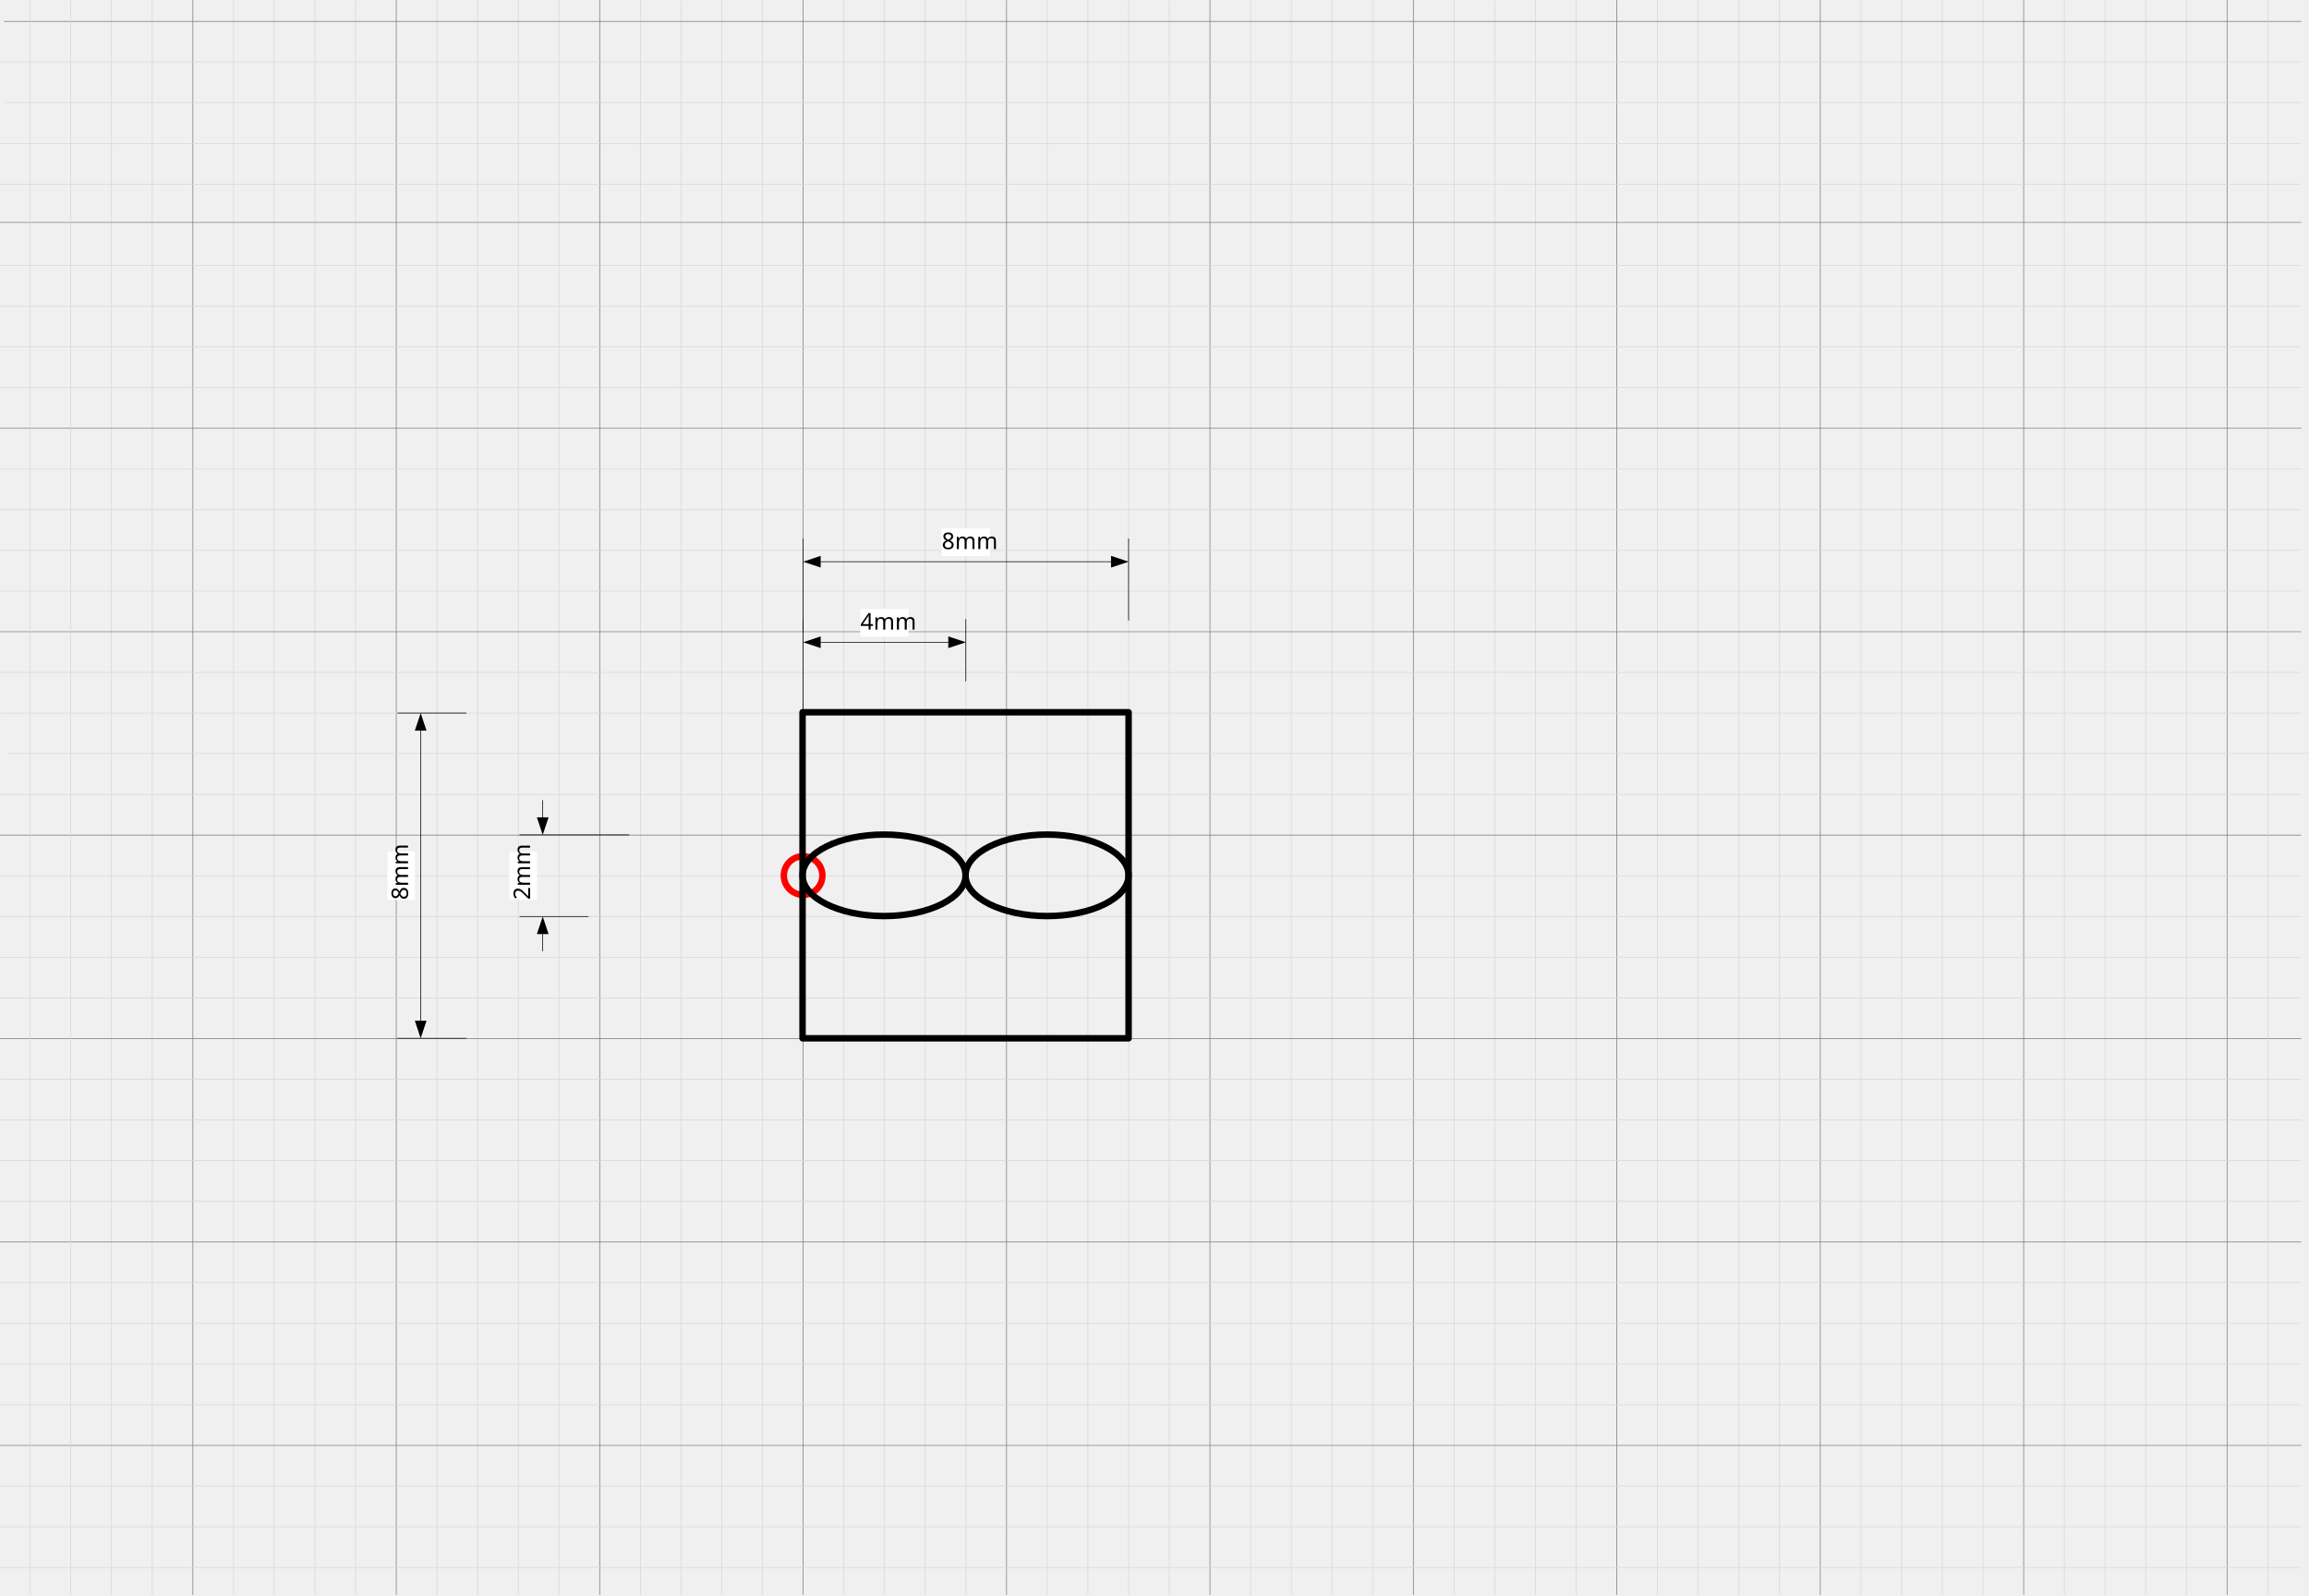
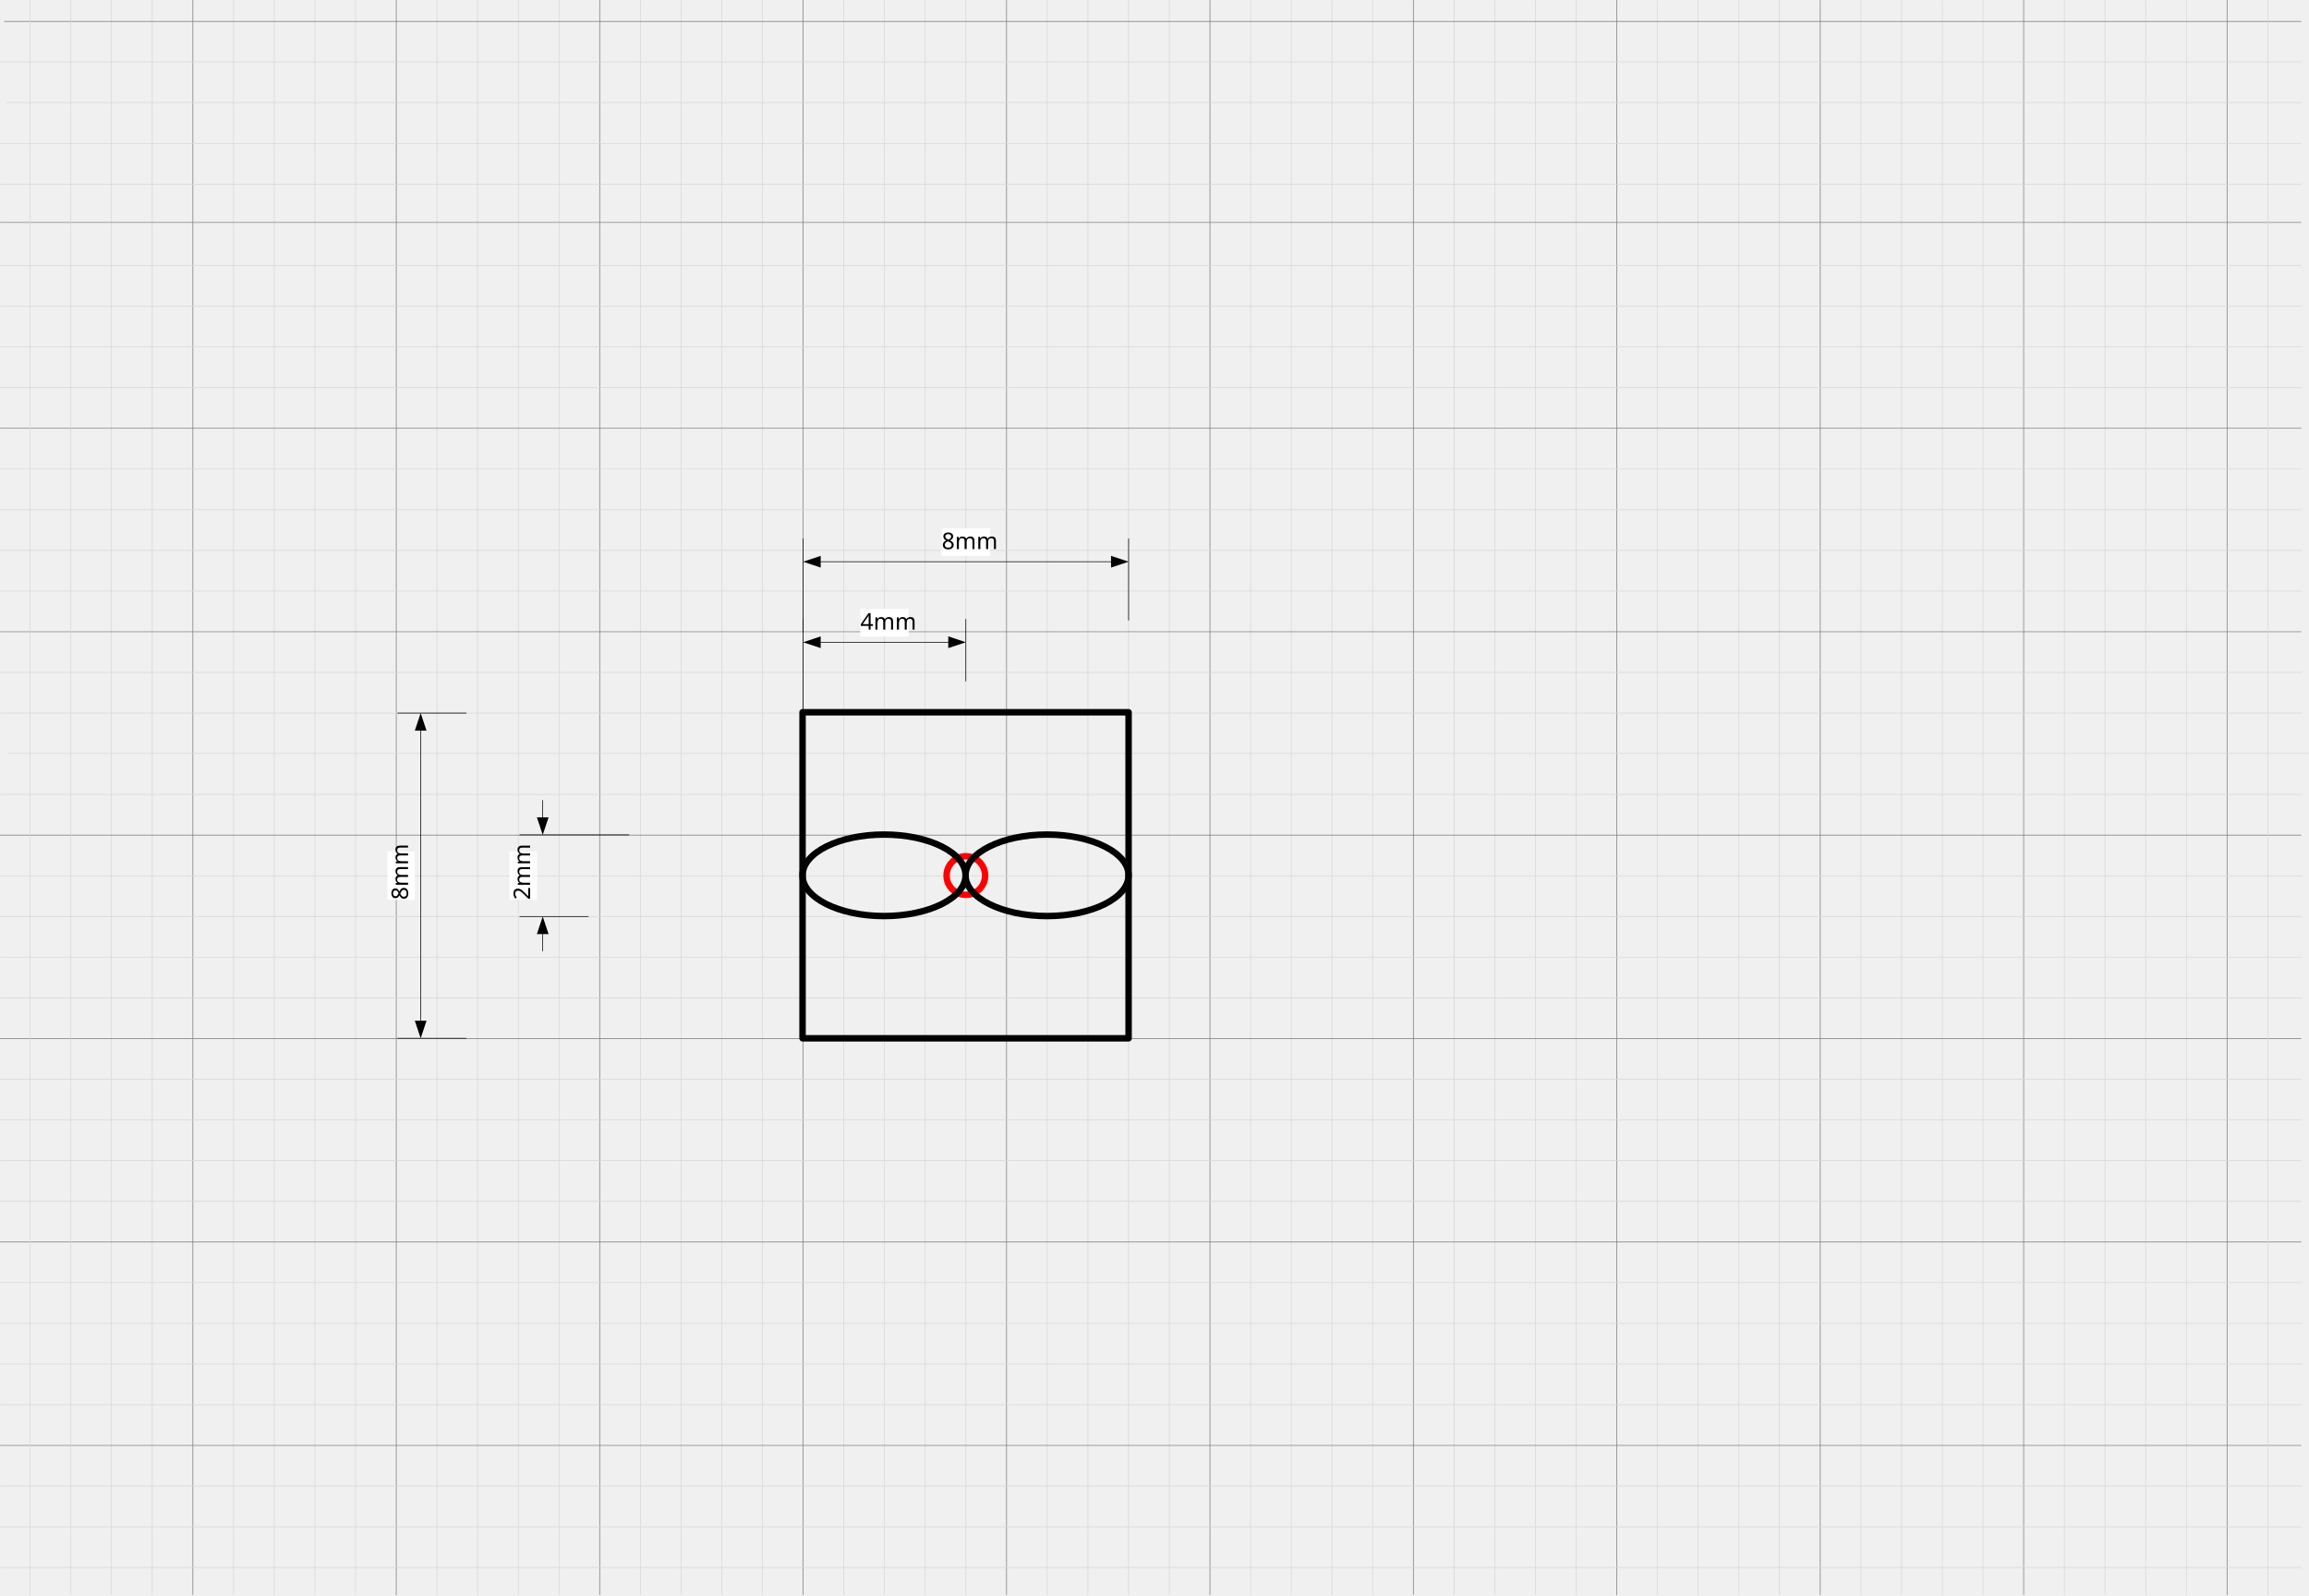
<svg xmlns="http://www.w3.org/2000/svg" xmlns:xlink="http://www.w3.org/1999/xlink" width="11.172in" height="7.718in" viewBox="0 0 804.377 555.674" xml:space="preserve" color-interpolation-filters="sRGB" class="st11">
  <style type="text/css">
	
		.st1 {stroke:#d8d8d8;stroke-linecap:round;stroke-linejoin:round;stroke-width:0.25}
		.st2 {stroke:#7f7f7f;stroke-linecap:round;stroke-linejoin:round;stroke-width:0.25}
		.st3 {fill:#ffffff}
		.st4 {stroke:#000000;stroke-linecap:round;stroke-linejoin:round;stroke-width:0.24}
		.st5 {marker-end:url(#mrkr13-293);stroke:#000000;stroke-linecap:round;stroke-linejoin:round;stroke-width:0.24}
		.st6 {fill:#000000;fill-opacity:1;stroke:#000000;stroke-opacity:1;stroke-width:0.118}
		.st7 {fill:#ffffff;stroke:none;stroke-linecap:butt;stroke-width:7.2}
		.st8 {fill:#000000;font-family:Calibri;font-size:0.667em}
		.st9 {fill:none;stroke:#ff0000;stroke-linecap:round;stroke-linejoin:round;stroke-width:2.25}
		.st10 {fill:none;stroke:#000000;stroke-linecap:round;stroke-linejoin:round;stroke-width:2.25}
		.st11 {fill:none;fill-rule:evenodd;font-size:12px;overflow:visible;stroke-linecap:square;stroke-miterlimit:3}
	
	</style>
  <defs id="Markers">
    <g id="lend13">
      <path d="M 3 1 L 0 0 L 3 -1 L 3 1 " style="stroke:none" />
    </g>
    <marker id="mrkr13-293" class="st6" refX="-25.5" orient="auto" markerUnits="strokeWidth" overflow="visible">
      <use xlink:href="#lend13" transform="scale(-8.5,-8.5) " />
    </marker>
  </defs>
  <g>
    <g id="group1404-1" transform="translate(0.125,-0.125006)">
      <g id="shape1309-2" transform="translate(594.381,0.250006) rotate(90)">
        <path d="M0 555.67 L555.42 555.67" class="st1" />
      </g>
      <g id="shape1310-5" transform="translate(622.728,0.250006) rotate(90)">
        <path d="M0 555.67 L555.42 555.67" class="st2" />
      </g>
      <g id="shape1311-8" transform="translate(636.901,0.250006) rotate(90)">
        <path d="M0 555.67 L555.42 555.67" class="st1" />
      </g>
      <g id="shape1312-11" transform="translate(651.074,0.250006) rotate(90)">
        <path d="M0 555.67 L555.42 555.67" class="st1" />
      </g>
      <g id="shape1313-14" transform="translate(665.247,0.250006) rotate(90)">
        <path d="M0 555.67 L555.42 555.67" class="st1" />
      </g>
      <g id="shape1314-17" transform="translate(608.555,0.250006) rotate(90)">
        <path d="M0 555.67 L555.42 555.67" class="st1" />
      </g>
      <g id="shape1315-20" transform="translate(679.421,0.250006) rotate(90)">
        <path d="M0 555.67 L555.42 555.67" class="st1" />
      </g>
      <g id="shape1316-23" transform="translate(693.594,0.250006) rotate(90)">
        <path d="M0 555.67 L555.42 555.67" class="st2" />
      </g>
      <g id="shape1317-26" transform="translate(707.767,0.250006) rotate(90)">
        <path d="M0 555.67 L555.42 555.67" class="st1" />
      </g>
      <g id="shape1318-29" transform="translate(721.94,0.250006) rotate(90)">
        <path d="M0 555.67 L555.42 555.67" class="st1" />
      </g>
      <g id="shape1319-32" transform="translate(750.287,0.250006) rotate(90)">
        <path d="M0 555.67 L555.42 555.67" class="st1" />
      </g>
      <g id="shape1320-35" transform="translate(764.46,0.250006) rotate(90)">
        <path d="M0 555.67 L555.42 555.67" class="st2" />
      </g>
      <g id="shape1321-38" transform="translate(778.633,0.250006) rotate(90)">
        <path d="M0 555.67 L555.42 555.67" class="st1" />
      </g>
      <g id="shape1322-41" transform="translate(792.807,0.250006) rotate(90)">
        <path d="M0 555.67 L555.42 555.67" class="st1" />
      </g>
      <g id="shape1323-44" transform="translate(736.114,0.250006) rotate(90)">
        <path d="M0 555.67 L555.42 555.67" class="st1" />
      </g>
      <g id="shape1324-47" transform="translate(806.98,0.250006) rotate(90)">
        <path d="M0 555.67 L555.42 555.67" class="st1" />
      </g>
      <g id="shape1325-50" transform="translate(821.153,0.250006) rotate(90)">
        <path d="M0 555.67 L555.42 555.67" class="st1" />
      </g>
      <g id="shape1326-53" transform="translate(835.326,0.250006) rotate(90)">
        <path d="M0 555.67 L555.42 555.67" class="st2" />
      </g>
      <g id="shape1327-56" transform="translate(849.499,0.250006) rotate(90)">
        <path d="M0 555.67 L555.42 555.67" class="st1" />
      </g>
      <g id="shape1328-59" transform="translate(877.846,0.250006) rotate(90)">
        <path d="M0 555.67 L555.42 555.67" class="st1" />
      </g>
      <g id="shape1329-62" transform="translate(892.019,0.250006) rotate(90)">
        <path d="M0 555.67 L555.42 555.67" class="st1" />
      </g>
      <g id="shape1330-65" transform="translate(906.192,0.250006) rotate(90)">
        <path d="M0 555.67 L555.42 555.67" class="st2" />
      </g>
      <g id="shape1331-68" transform="translate(920.366,0.250006) rotate(90)">
        <path d="M0 555.67 L555.42 555.67" class="st1" />
      </g>
      <g id="shape1332-71" transform="translate(863.673,0.250006) rotate(90)">
        <path d="M0 555.67 L555.42 555.67" class="st1" />
      </g>
      <g id="shape1333-74" transform="translate(934.539,0.250006) rotate(90)">
        <path d="M0 555.67 L555.42 555.67" class="st1" />
      </g>
      <g id="shape1334-77" transform="translate(948.712,0.250006) rotate(90)">
        <path d="M0 555.67 L555.42 555.67" class="st1" />
      </g>
      <g id="shape1335-80" transform="translate(962.885,0.250006) rotate(90)">
        <path d="M0 555.67 L555.42 555.67" class="st1" />
      </g>
      <g id="shape1336-83" transform="translate(977.058,0.250006) rotate(90)">
        <path d="M0 555.67 L555.42 555.67" class="st2" />
      </g>
      <g id="shape1337-86" transform="translate(1005.4,0.250006) rotate(90)">
        <path d="M0 555.67 L555.42 555.67" class="st1" />
      </g>
      <g id="shape1338-89" transform="translate(1019.58,0.250006) rotate(90)">
        <path d="M0 555.67 L555.42 555.67" class="st1" />
      </g>
      <g id="shape1339-92" transform="translate(1033.75,0.250006) rotate(90)">
        <path d="M0 555.67 L555.42 555.67" class="st1" />
      </g>
      <g id="shape1340-95" transform="translate(1047.92,0.250006) rotate(90)">
        <path d="M0 555.67 L555.42 555.67" class="st2" />
      </g>
      <g id="shape1341-98" transform="translate(991.232,0.250006) rotate(90)">
        <path d="M0 555.67 L555.42 555.67" class="st1" />
      </g>
      <g id="shape1342-101" transform="translate(1062.1,0.250006) rotate(90)">
        <path d="M0 555.67 L555.42 555.67" class="st1" />
      </g>
      <g id="shape1343-104" transform="translate(1076.27,0.250006) rotate(90)">
        <path d="M0 555.67 L555.42 555.67" class="st1" />
      </g>
      <g id="shape1344-107" transform="translate(1090.44,0.250006) rotate(90)">
        <path d="M0 555.67 L555.42 555.67" class="st1" />
      </g>
      <g id="shape1345-110" transform="translate(1104.62,0.250006) rotate(90)">
        <path d="M0 555.67 L555.42 555.67" class="st1" />
      </g>
      <g id="shape1346-113" transform="translate(1132.96,0.250006) rotate(90)">
        <path d="M0 555.67 L555.42 555.67" class="st1" />
      </g>
      <g id="shape1347-116" transform="translate(1147.14,0.250006) rotate(90)">
        <path d="M0 555.67 L555.42 555.67" class="st1" />
      </g>
      <g id="shape1348-119" transform="translate(1161.31,0.250006) rotate(90)">
        <path d="M0 555.67 L555.42 555.67" class="st1" />
      </g>
      <g id="shape1349-122" transform="translate(1175.48,0.250006) rotate(90)">
        <path d="M0 555.67 L555.42 555.67" class="st1" />
      </g>
      <g id="shape1350-125" transform="translate(1118.79,0.250006) rotate(90)">
        <path d="M0 555.67 L555.42 555.67" class="st2" />
      </g>
      <g id="shape1351-128" transform="translate(1189.66,0.250006) rotate(90)">
        <path d="M0 555.67 L555.42 555.67" class="st2" />
      </g>
      <g id="shape1352-131" transform="translate(1203.83,0.250006) rotate(90)">
        <path d="M0 555.67 L555.42 555.67" class="st1" />
      </g>
      <g id="shape1353-134" transform="translate(1218,0.250006) rotate(90)">
        <path d="M0 555.67 L555.42 555.67" class="st1" />
      </g>
      <g id="shape1354-137" transform="translate(1232.18,0.250006) rotate(90)">
        <path d="M0 555.67 L555.42 555.67" class="st1" />
      </g>
      <g id="shape1355-140" transform="translate(1260.52,0.250006) rotate(90)">
        <path d="M0 555.67 L555.42 555.67" class="st2" />
      </g>
      <g id="shape1356-143" transform="translate(1274.7,0.250006) rotate(90)">
        <path d="M0 555.67 L555.42 555.67" class="st1" />
      </g>
      <g id="shape1357-146" transform="translate(1288.87,0.250006) rotate(90)">
        <path d="M0 555.67 L555.42 555.67" class="st1" />
      </g>
      <g id="shape1358-149" transform="translate(1303.04,0.250006) rotate(90)">
        <path d="M0 555.67 L555.42 555.67" class="st1" />
      </g>
      <g id="shape1359-152" transform="translate(1246.35,0.250006) rotate(90)">
        <path d="M0 555.67 L555.42 555.67" class="st1" />
      </g>
      <g id="shape1360-155" transform="translate(1317.22,0.250006) rotate(90)">
        <path d="M0 555.67 L555.42 555.67" class="st1" />
      </g>
      <g id="shape1361-158" transform="translate(1331.39,0.250006) rotate(90)">
        <path d="M0 555.67 L555.42 555.67" class="st2" />
      </g>
      <g id="shape1362-161" transform="translate(0,-52.0232)">
        <path d="M0 555.67 L801.48 555.67" class="st2" />
      </g>
      <g id="shape1363-164" transform="translate(0,-66.1964)">
        <path d="M0 555.67 L801.48 555.67" class="st1" />
      </g>
      <g id="shape1364-167" transform="translate(0,-80.3697)">
        <path d="M0 555.67 L801.48 555.67" class="st1" />
      </g>
      <g id="shape1365-170" transform="translate(0,-94.5429)">
        <path d="M0 555.67 L801.48 555.67" class="st1" />
      </g>
      <g id="shape1366-173" transform="translate(0,-122.889)">
        <path d="M0 555.67 L801.48 555.67" class="st2" />
      </g>
      <g id="shape1367-176" transform="translate(0,-137.063)">
        <path d="M0 555.67 L801.48 555.67" class="st1" />
      </g>
      <g id="shape1368-179" transform="translate(0,-151.236)">
        <path d="M0 555.67 L801.48 555.67" class="st1" />
      </g>
      <g id="shape1369-182" transform="translate(0,-165.409)">
        <path d="M0 555.67 L801.48 555.67" class="st1" />
      </g>
      <g id="shape1370-185" transform="translate(0,-108.716)">
        <path d="M0 555.67 L801.48 555.67" class="st1" />
      </g>
      <g id="shape1371-188" transform="translate(0,-179.582)">
        <path d="M0 555.67 L801.48 555.67" class="st1" />
      </g>
      <g id="shape1372-191" transform="translate(0,-193.755)">
        <path d="M0 555.67 L801.48 555.67" class="st2" />
      </g>
      <g id="shape1373-194" transform="translate(0,-207.929)">
        <path d="M0 555.67 L801.48 555.67" class="st1" />
      </g>
      <g id="shape1374-197" transform="translate(0,-222.102)">
        <path d="M0 555.67 L801.48 555.67" class="st1" />
      </g>
      <g id="shape1375-200" transform="translate(0,-250.448)">
        <path d="M0 555.67 L801.48 555.67" class="st1" />
      </g>
      <g id="shape1376-203" transform="translate(0,-264.622)">
        <path d="M0 555.67 L801.48 555.67" class="st2" />
      </g>
      <g id="shape1377-206" transform="translate(0,-278.795)">
        <path d="M0 555.67 L801.48 555.67" class="st1" />
      </g>
      <g id="shape1378-209" transform="translate(2.64787,-293.065)">
        <path d="M0 555.67 L801.48 555.67" class="st1" />
      </g>
      <g id="shape1379-212" transform="translate(0,-236.275)">
        <path d="M0 555.67 L801.48 555.67" class="st1" />
      </g>
      <g id="shape1380-215" transform="translate(0,-307.141)">
        <path d="M0 555.67 L801.48 555.67" class="st1" />
      </g>
      <g id="shape1381-218" transform="translate(0,-321.315)">
        <path d="M0 555.67 L801.48 555.67" class="st1" />
      </g>
      <g id="shape1382-221" transform="translate(0,-335.488)">
        <path d="M0 555.67 L801.48 555.67" class="st2" />
      </g>
      <g id="shape1383-224" transform="translate(0,-349.661)">
        <path d="M0 555.67 L801.48 555.67" class="st1" />
      </g>
      <g id="shape1384-227" transform="translate(0,-378.007)">
        <path d="M0 555.67 L801.48 555.67" class="st1" />
      </g>
      <g id="shape1385-230" transform="translate(0,-392.181)">
        <path d="M0 555.67 L801.48 555.67" class="st1" />
      </g>
      <g id="shape1386-233" transform="translate(0,-406.354)">
        <path d="M0 555.67 L801.48 555.67" class="st2" />
      </g>
      <g id="shape1387-236" transform="translate(0,-420.527)">
        <path d="M0 555.67 L801.48 555.67" class="st1" />
      </g>
      <g id="shape1388-239" transform="translate(0,-363.834)">
        <path d="M0 555.67 L801.48 555.67" class="st1" />
      </g>
      <g id="shape1389-242" transform="translate(0,-434.7)">
        <path d="M0 555.67 L801.48 555.67" class="st1" />
      </g>
      <g id="shape1390-245" transform="translate(0,-448.874)">
        <path d="M0 555.67 L801.48 555.67" class="st1" />
      </g>
      <g id="shape1391-248" transform="translate(0,-463.047)">
        <path d="M0 555.67 L801.48 555.67" class="st1" />
      </g>
      <g id="shape1392-251" transform="translate(2.15551,-519.837)">
        <path d="M0 555.67 L799.32 555.67" class="st1" />
      </g>
      <g id="shape1393-254" transform="translate(0,-505.567)">
        <path d="M0 555.67 L801.48 555.67" class="st1" />
      </g>
      <g id="shape1394-257" transform="translate(1.40955,-548.086)">
        <path d="M0 555.67 L800.07 555.67" class="st2" />
      </g>
      <g id="shape1395-260" transform="translate(0,-491.393)">
        <path d="M0 555.67 L801.48 555.67" class="st1" />
      </g>
      <g id="shape1396-263" transform="translate(0,-9.50352)">
        <path d="M0 555.67 L801.48 555.67" class="st1" />
      </g>
      <g id="shape1397-266" transform="translate(0,-23.6768)">
        <path d="M0 555.67 L801.48 555.67" class="st1" />
      </g>
      <g id="shape1398-269" transform="translate(0,-37.85)">
        <path d="M0 555.67 L801.48 555.67" class="st1" />
      </g>
      <g id="shape1399-272" transform="translate(0,-478.063)">
        <path d="M0 555.67 L801.48 555.67" class="st2" />
      </g>
      <g id="shape1400-275" transform="translate(566.035,0.250006) rotate(90)">
        <path d="M0 555.67 L555.42 555.67" class="st1" />
      </g>
      <g id="shape1401-278" transform="translate(580.208,0.250006) rotate(90)">
        <path d="M0 555.67 L555.42 555.67" class="st1" />
      </g>
      <g id="shape1402-281" transform="translate(1345.56,0.250006) rotate(90)">
        <path d="M0 555.67 L555.42 555.67" class="st1" />
      </g>
      <g id="shape1403-284" transform="translate(0,-534.01)">
        <path d="M0 555.67 L801.48 555.67" class="st1" />
      </g>
    </g>
    <g id="shape1415-287" transform="translate(279.777,-331.66)">
      <path d="M0 519.33 L0 551.67 L0 519.33 ZM113.39 519.33 L113.39 547.72 L113.39 519.33 Z" class="st3" />
      <path d="M0 519.33 L0 551.67 L0 519.33" class="st4" />
      <path d="M113.39 519.33 L113.39 547.72 L113.39 519.33" class="st4" />
      <path d="M56.69 527.33 L6.12 527.33" class="st5" />
      <path d="M56.69 527.33 L107.27 527.33" class="st5" />
      <rect x="48.275" y="515.726" width="16.836" height="9.6" class="st7" />
      <text x="48.28" y="522.93" class="st8">8mm</text>
    </g>
    <g id="group1449-300" transform="translate(-346.763,319.274) rotate(-90)">
      <g id="shape1450-301">
				</g>
      <g id="shape1451-304">
				</g>
      <g id="shape1452-307">
				</g>
      <g id="shape1453-310">
        <path d="M0 527.83 L0 551.67 L0 527.83 ZM28.44 527.83 L28.44 565.85 L28.44 527.83 Z" class="st3" />
        <path d="M0 527.83 L0 551.67 L0 527.83" class="st4" />
        <path d="M28.44 527.83 L28.44 565.85 L28.44 527.83" class="st4" />
        <path d="M-12 535.83 L-6.12 535.83" class="st5" />
        <path d="M40.44 535.83 L34.56 535.83" class="st5" />
        <rect x="5.804" y="524.23" width="16.836" height="9.6" class="st7" />
        <text x="5.8" y="531.43" class="st8">2mm</text>
      </g>
    </g>
-     <g id="shape1557-322" transform="translate(273.065,-243.958)">
+     <g id="shape1557-322" transform="translate(329.758,-243.958)">
      <path d="M0 548.96 A6.713 6.713 0 0 1 13.43 548.96 A6.713 6.713 0 0 1 0 548.96 Z" class="st9" />
    </g>
    <g id="group1611-324" transform="translate(-389.282,361.696) rotate(-90)">
      <g id="shape1612-325">
				</g>
      <g id="shape1613-328">
				</g>
      <g id="shape1614-331">
				</g>
      <g id="shape1615-334">
        <path d="M0 527.83 L0 551.67 L0 527.83 ZM113.29 527.83 L113.29 551.67 L113.29 527.83 Z" class="st3" />
        <path d="M0 527.83 L0 551.67 L0 527.83" class="st4" />
        <path d="M113.29 527.83 L113.29 551.67 L113.29 527.83" class="st4" />
        <path d="M56.64 535.83 L6.12 535.83" class="st5" />
        <path d="M56.64 535.83 L107.17 535.83" class="st5" />
        <rect x="48.227" y="524.23" width="16.836" height="9.6" class="st7" />
        <text x="48.23" y="531.43" class="st8">8mm</text>
      </g>
    </g>
    <g id="group1616-346" transform="translate(279.574,-193.977)">
      <g id="shape1617-347" transform="translate(0,-42.5839)">
        <ellipse cx="28.395" cy="541.476" rx="28.395" ry="14.197" class="st10" />
      </g>
      <g id="shape1618-349" transform="translate(56.7899,-42.5839)">
        <ellipse cx="28.395" cy="541.476" rx="28.395" ry="14.197" class="st10" />
      </g>
      <g id="shape1619-351" transform="translate(0.00939036,0)">
        <path d="M0 442.09 L113.58 442.09 L113.58 555.67 L0 555.67 L0 442.09 L0 442.09 Z" class="st10" />
      </g>
    </g>
    <g id="shape1621-353" transform="translate(279.777,-303.605)">
      <path d="M0 519.33 L0 551.67 L0 519.33 ZM56.69 519.33 L56.69 540.83 L56.69 519.33 Z" class="st3" />
      <path d="M0 519.33 L0 551.67 L0 519.33" class="st4" />
      <path d="M56.69 519.33 L56.69 540.83 L56.69 519.33" class="st4" />
      <path d="M28.35 527.33 L6.12 527.33" class="st5" />
      <path d="M28.35 527.33 L50.57 527.33" class="st5" />
      <rect x="19.929" y="515.726" width="16.836" height="9.6" class="st7" />
      <text x="19.93" y="522.93" class="st8">4mm</text>
    </g>
  </g>
</svg>
